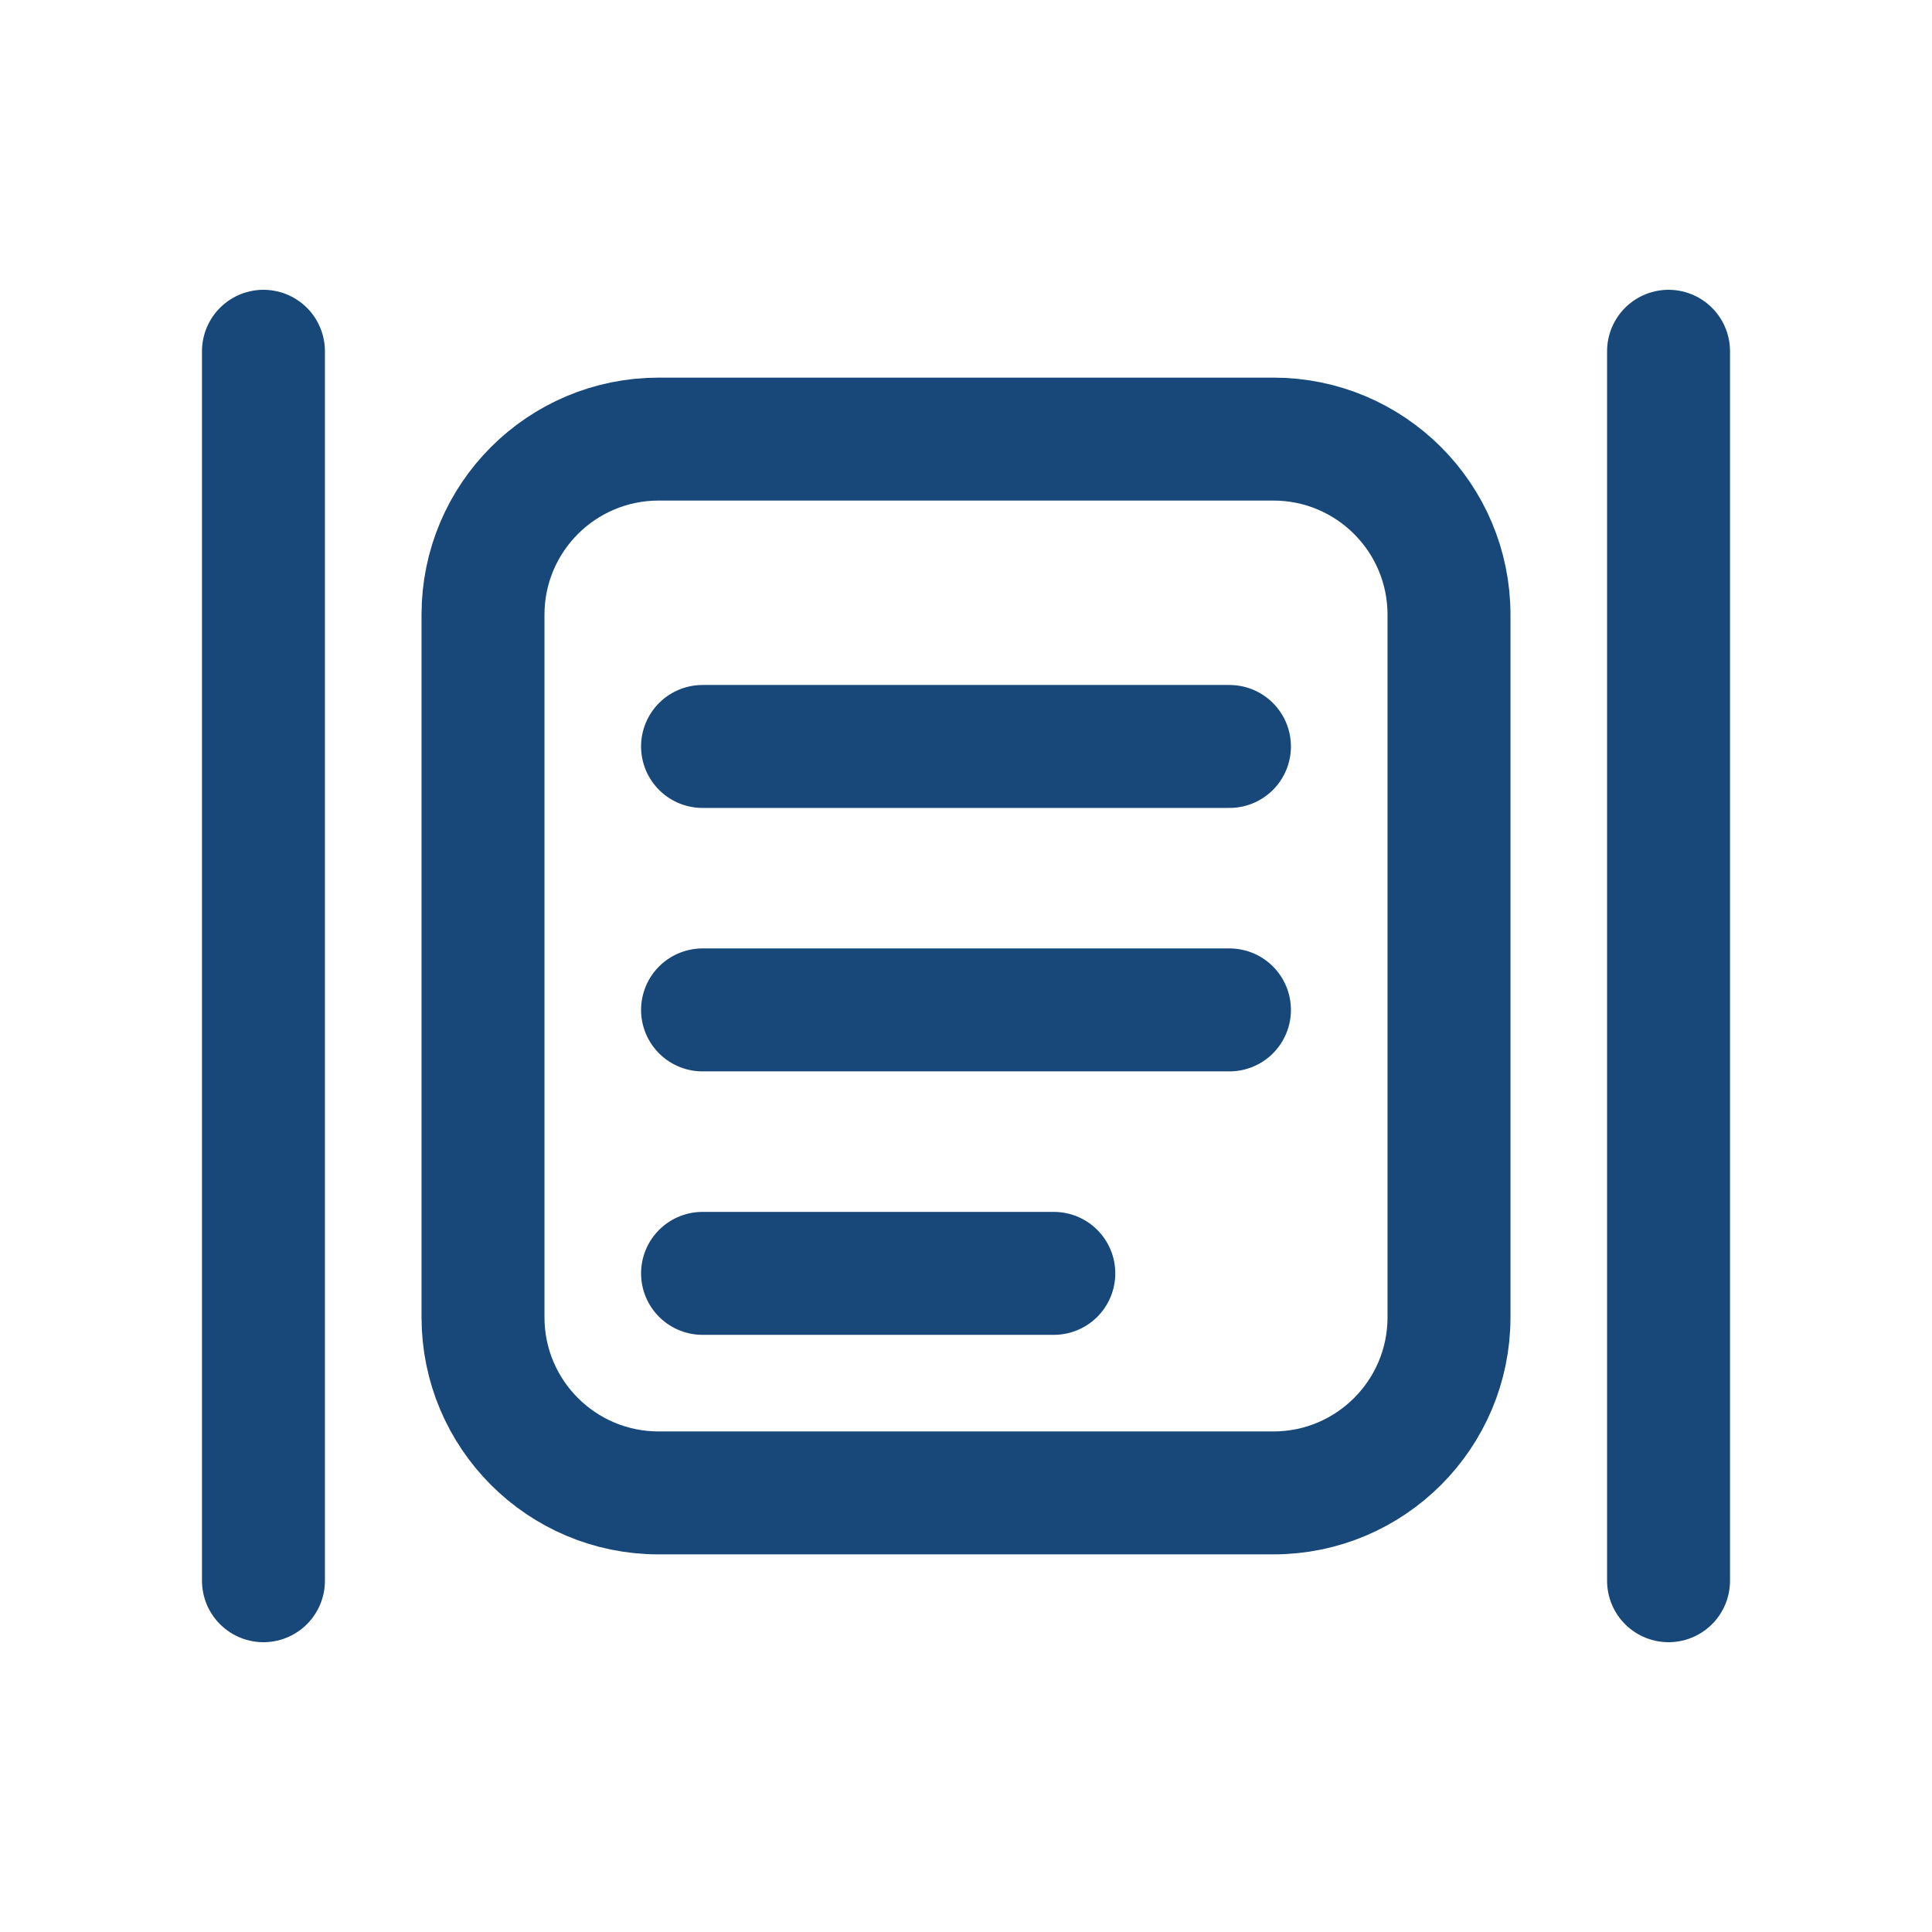
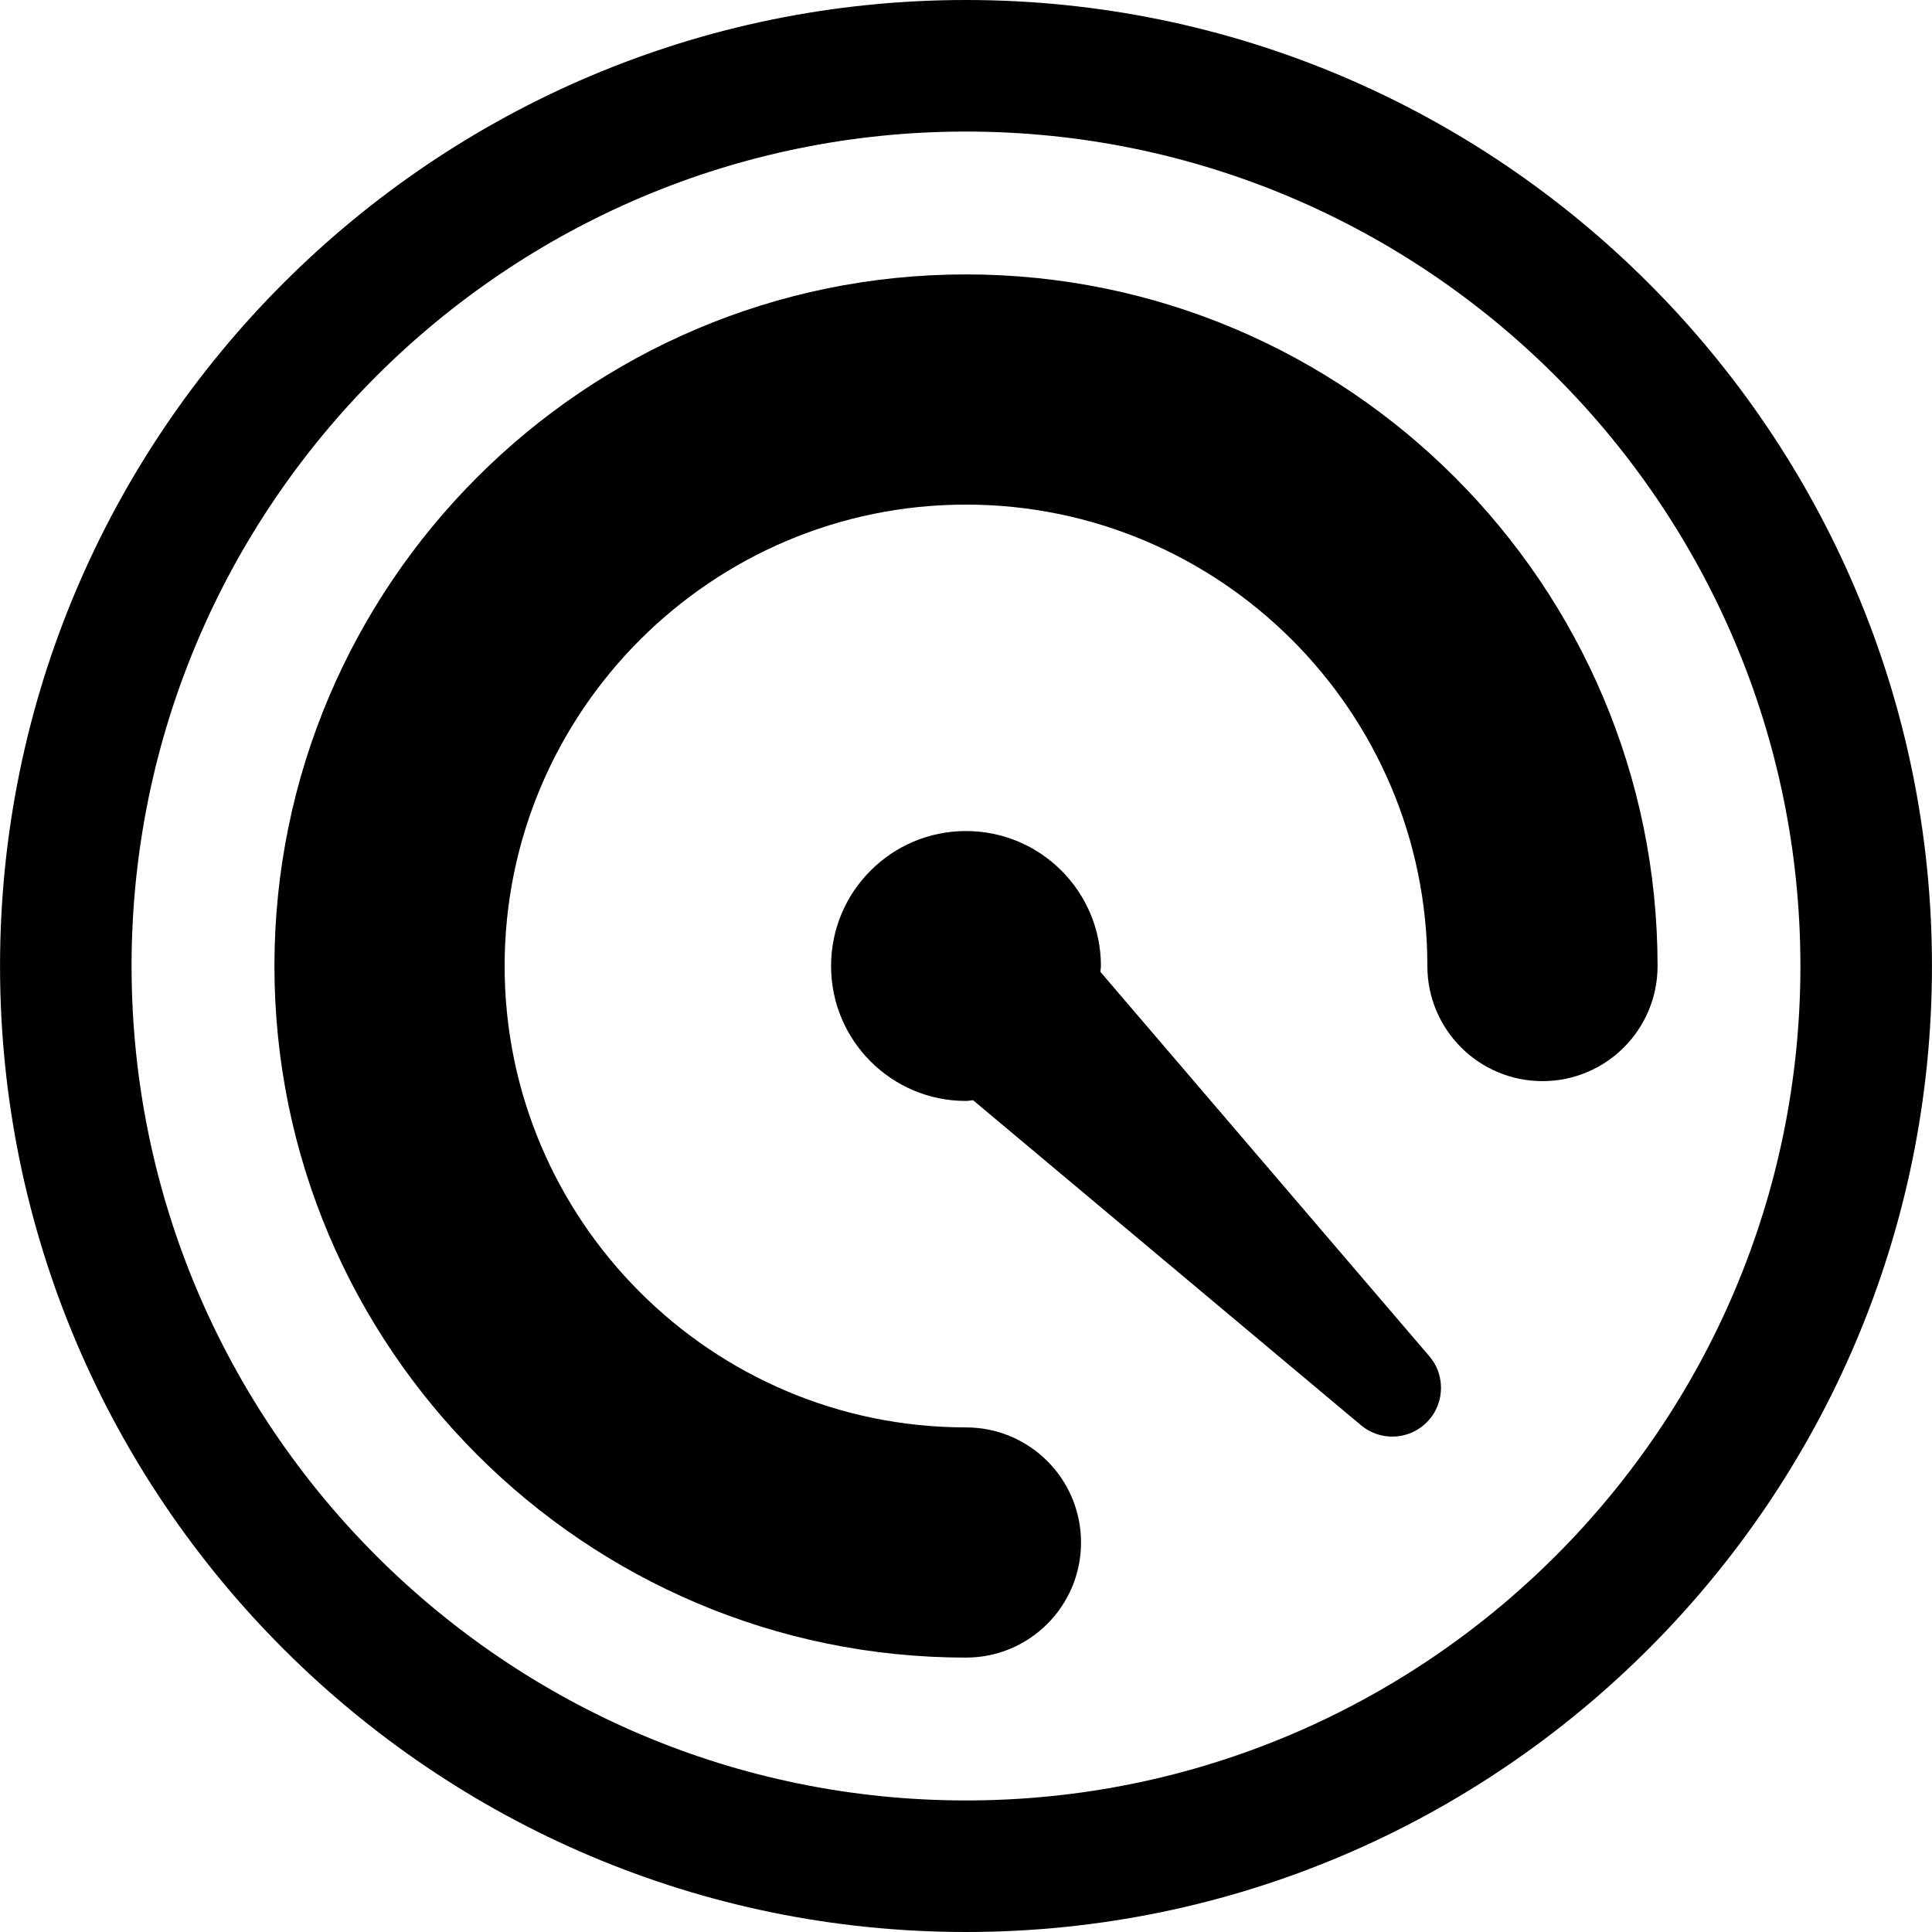
- <svg xmlns="http://www.w3.org/2000/svg" width="44" height="44" viewBox="0 0 44 44" fill="none">
-   <path d="M6 8V36" stroke="#174879" stroke-width="2.8" stroke-linecap="round" />
-   <path d="M38 8V36" stroke="#174879" stroke-width="2.8" stroke-linecap="round" />
-   <rect x="11" y="10" width="22" height="24" rx="4" stroke="#174879" stroke-width="2.8" />
-   <path d="M16 17H28" stroke="#174879" stroke-width="2.8" stroke-linecap="round" />
-   <path d="M16 23H28" stroke="#174879" stroke-width="2.8" stroke-linecap="round" />
-   <path d="M16 29H24" stroke="#174879" stroke-width="2.8" stroke-linecap="round" />
+ <svg xmlns="http://www.w3.org/2000/svg" fill="#000000" height="800px" width="800px" version="1.1" id="Capa_1" viewBox="0 0 495.575 495.575" xml:space="preserve">
+   <g>
+     <path d="M247.779,0C111.152,0,0.01,111.161,0.01,247.796c0,136.626,111.142,247.779,247.77,247.779   c136.622,0,247.786-111.153,247.786-247.779C495.565,111.161,384.401,0,247.779,0z M247.779,461.831   c-118.015,0-214.03-96.015-214.03-214.035c0-118.029,96.016-214.051,214.03-214.051c118.025,0,214.042,96.021,214.042,214.051   C461.821,365.816,365.805,461.831,247.779,461.831z" />
+     <path d="M247.779,70.388c-97.811,0-177.385,79.587-177.385,177.408c0,97.813,79.574,177.393,177.385,177.393   c16.314,0,29.515-13.228,29.515-29.523c0-16.306-13.2-29.525-29.515-29.525c-65.254,0-118.338-53.094-118.338-118.345   c0-65.268,53.084-118.361,118.338-118.361c65.251,0,118.352,53.094,118.352,118.361c0,16.305,13.223,29.523,29.529,29.523   c16.314,0,29.52-13.219,29.52-29.523C425.18,149.975,345.609,70.388,247.779,70.388z" />
+     <path d="M282.252,249.278c0.016-0.51,0.145-0.981,0.145-1.49c0-19.107-15.487-34.619-34.618-34.619   c-19.119,0-34.601,15.512-34.601,34.619c0,19.123,15.482,34.618,34.601,34.618c0.631,0,1.198-0.154,1.829-0.187l99.495,83.362   c4.586,3.863,11.453,3.961,16.152-0.081c5.248-4.487,5.863-12.377,1.376-17.625L282.252,249.278z" />
+   </g>
</svg>
